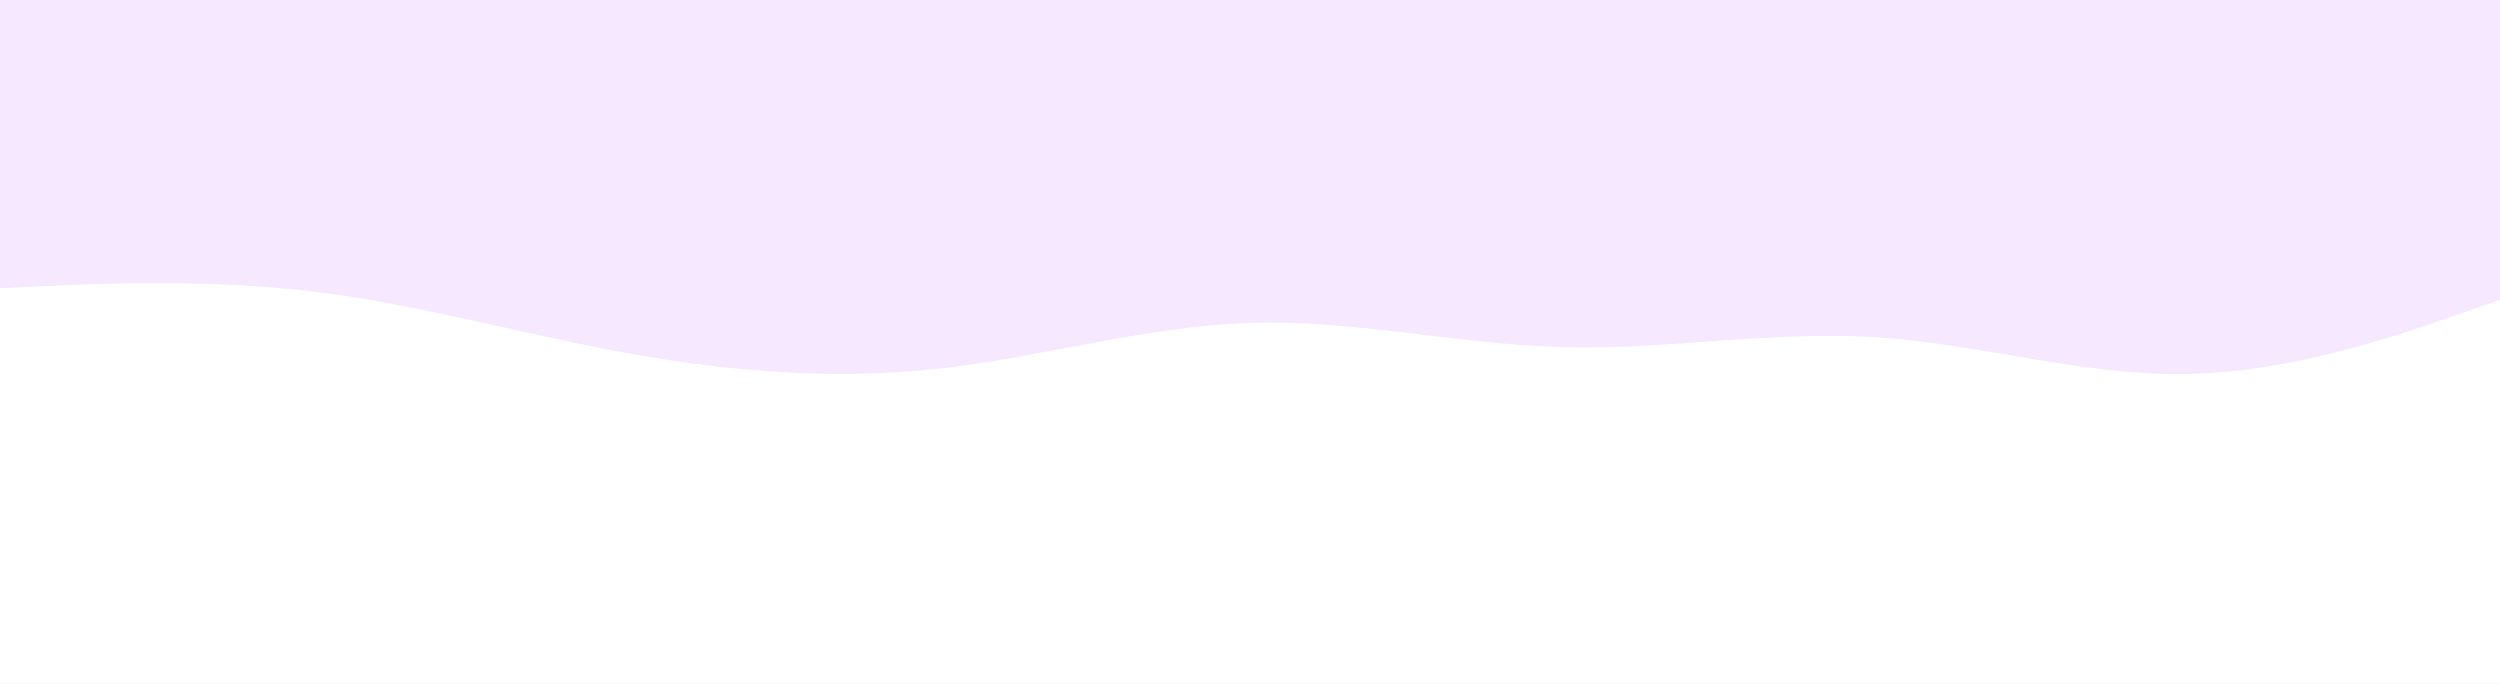
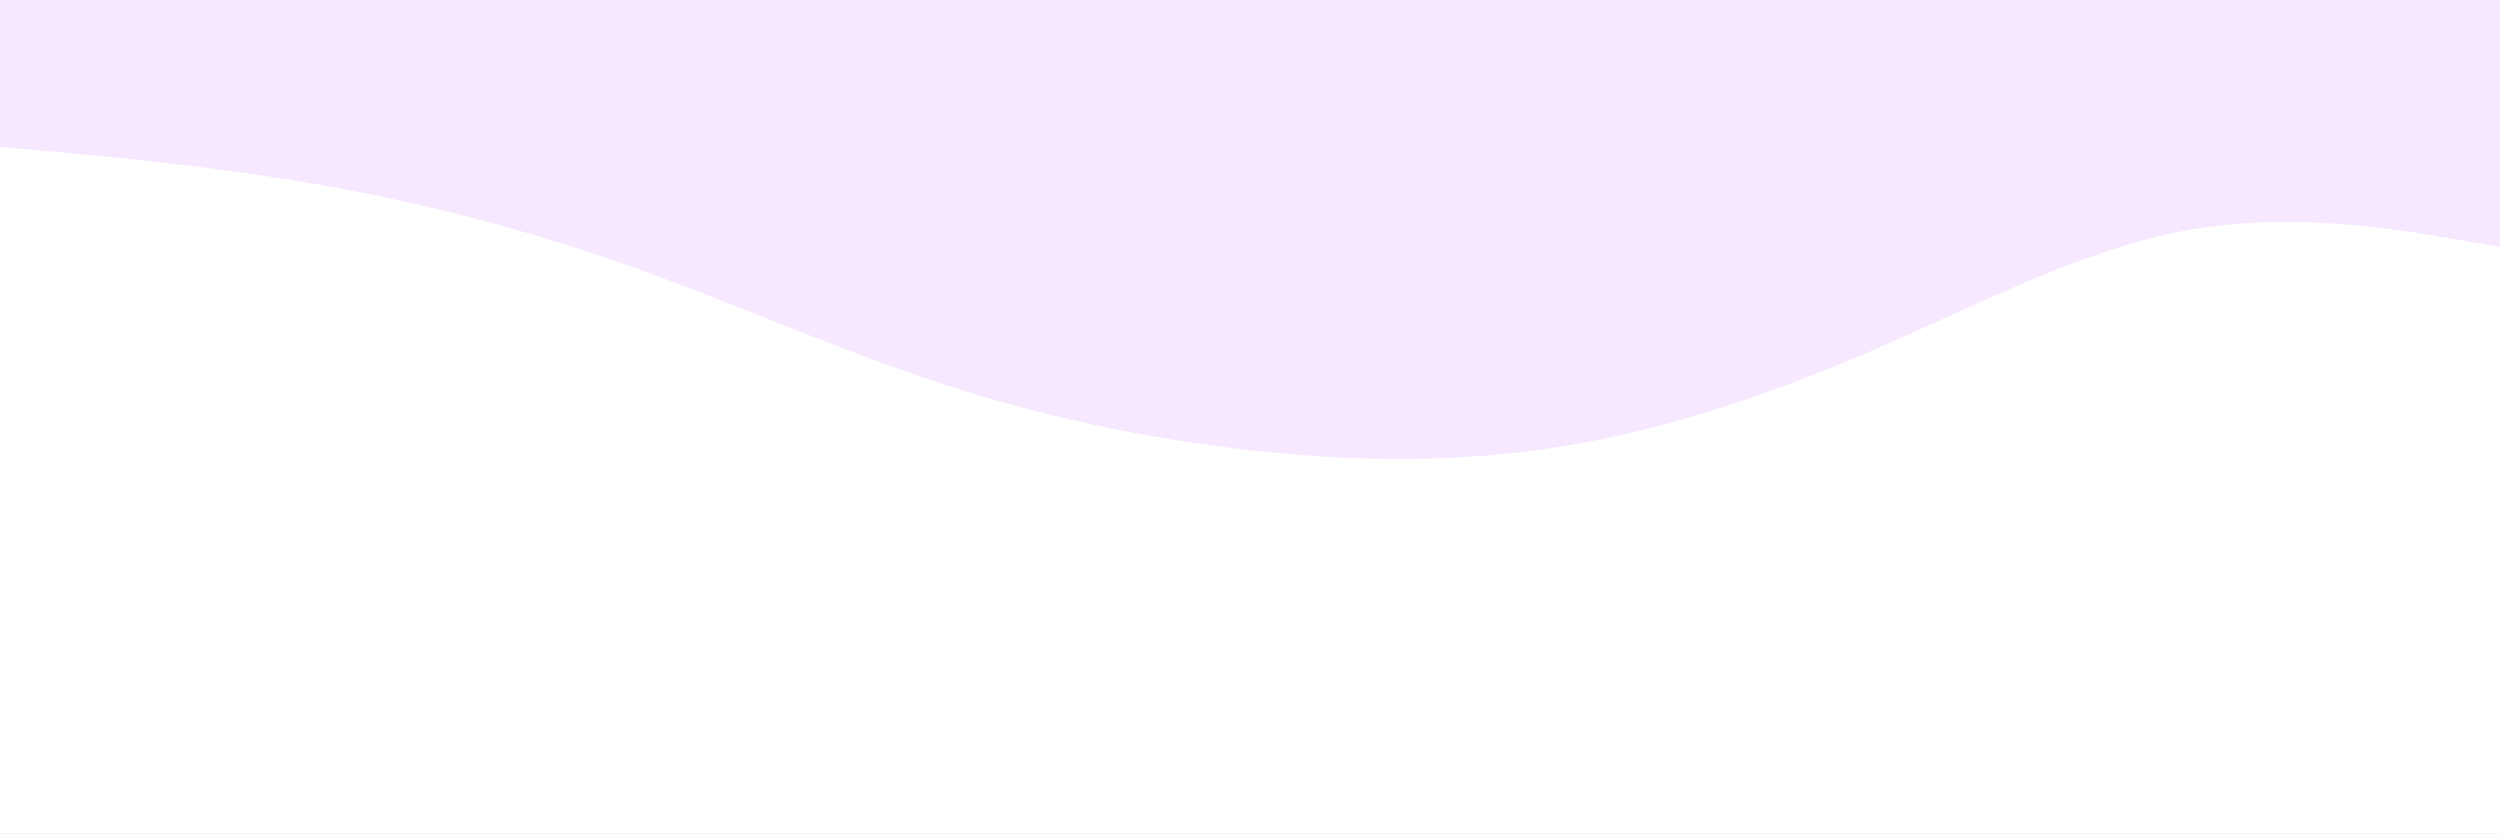
- <svg xmlns="http://www.w3.org/2000/svg" id="visual" viewBox="0 0 2560 700" width="2560" height="700" version="1.1">
-   <rect x="0" y="0" width="2560" height="700" fill="#fff" />
-   <path d="M0 295L53.3 292.7C106.7 290.3 213.3 285.7 320 298.5C426.7 311.3 533.3 341.7 640 361.2C746.7 380.7 853.3 389.3 960 377.7C1066.7 366 1173.3 334 1280 330.7C1386.7 327.3 1493.3 352.7 1600 355.5C1706.7 358.3 1813.3 338.7 1920 345.3C2026.7 352 2133.3 385 2240 383C2346.7 381 2453.3 344 2506.7 325.5L2560 307L2560 0L2506.7 0C2453.3 0 2346.7 0 2240 0C2133.3 0 2026.7 0 1920 0C1813.3 0 1706.7 0 1600 0C1493.3 0 1386.7 0 1280 0C1173.3 0 1066.7 0 960 0C853.3 0 746.7 0 640 0C533.3 0 426.7 0 320 0C213.3 0 106.7 0 53.3 0L0 0Z" fill="#F6E8FF" stroke-linecap="round" stroke-linejoin="miter" />
+ <svg xmlns="http://www.w3.org/2000/svg" id="visual" viewBox="0 0 2400 800" width="2400" height="800" version="1.1">
+   <rect x="0" y="0" width="2400" height="800" fill="#fff" />
+   <path d="M0 141L50 145.5C100 150 200 159 300 176.2C400 193.3 500 218.7 600 253.8C700 289 800 334 900 367C1000 400 1100 421 1200 432.2C1300 443.3 1400 444.7 1500 428.5C1600 412.3 1700 378.7 1800 335.3C1900 292 2000 239 2100 221C2200 203 2300 220 2350 228.5L2400 237L2400 0L2350 0C2300 0 2200 0 2100 0C2000 0 1900 0 1800 0C1700 0 1600 0 1500 0C1400 0 1300 0 1200 0C1100 0 1000 0 900 0C800 0 700 0 600 0C500 0 400 0 300 0C200 0 100 0 50 0L0 0Z" fill="#F6E8FF" stroke-linecap="round" stroke-linejoin="miter" />
</svg>
